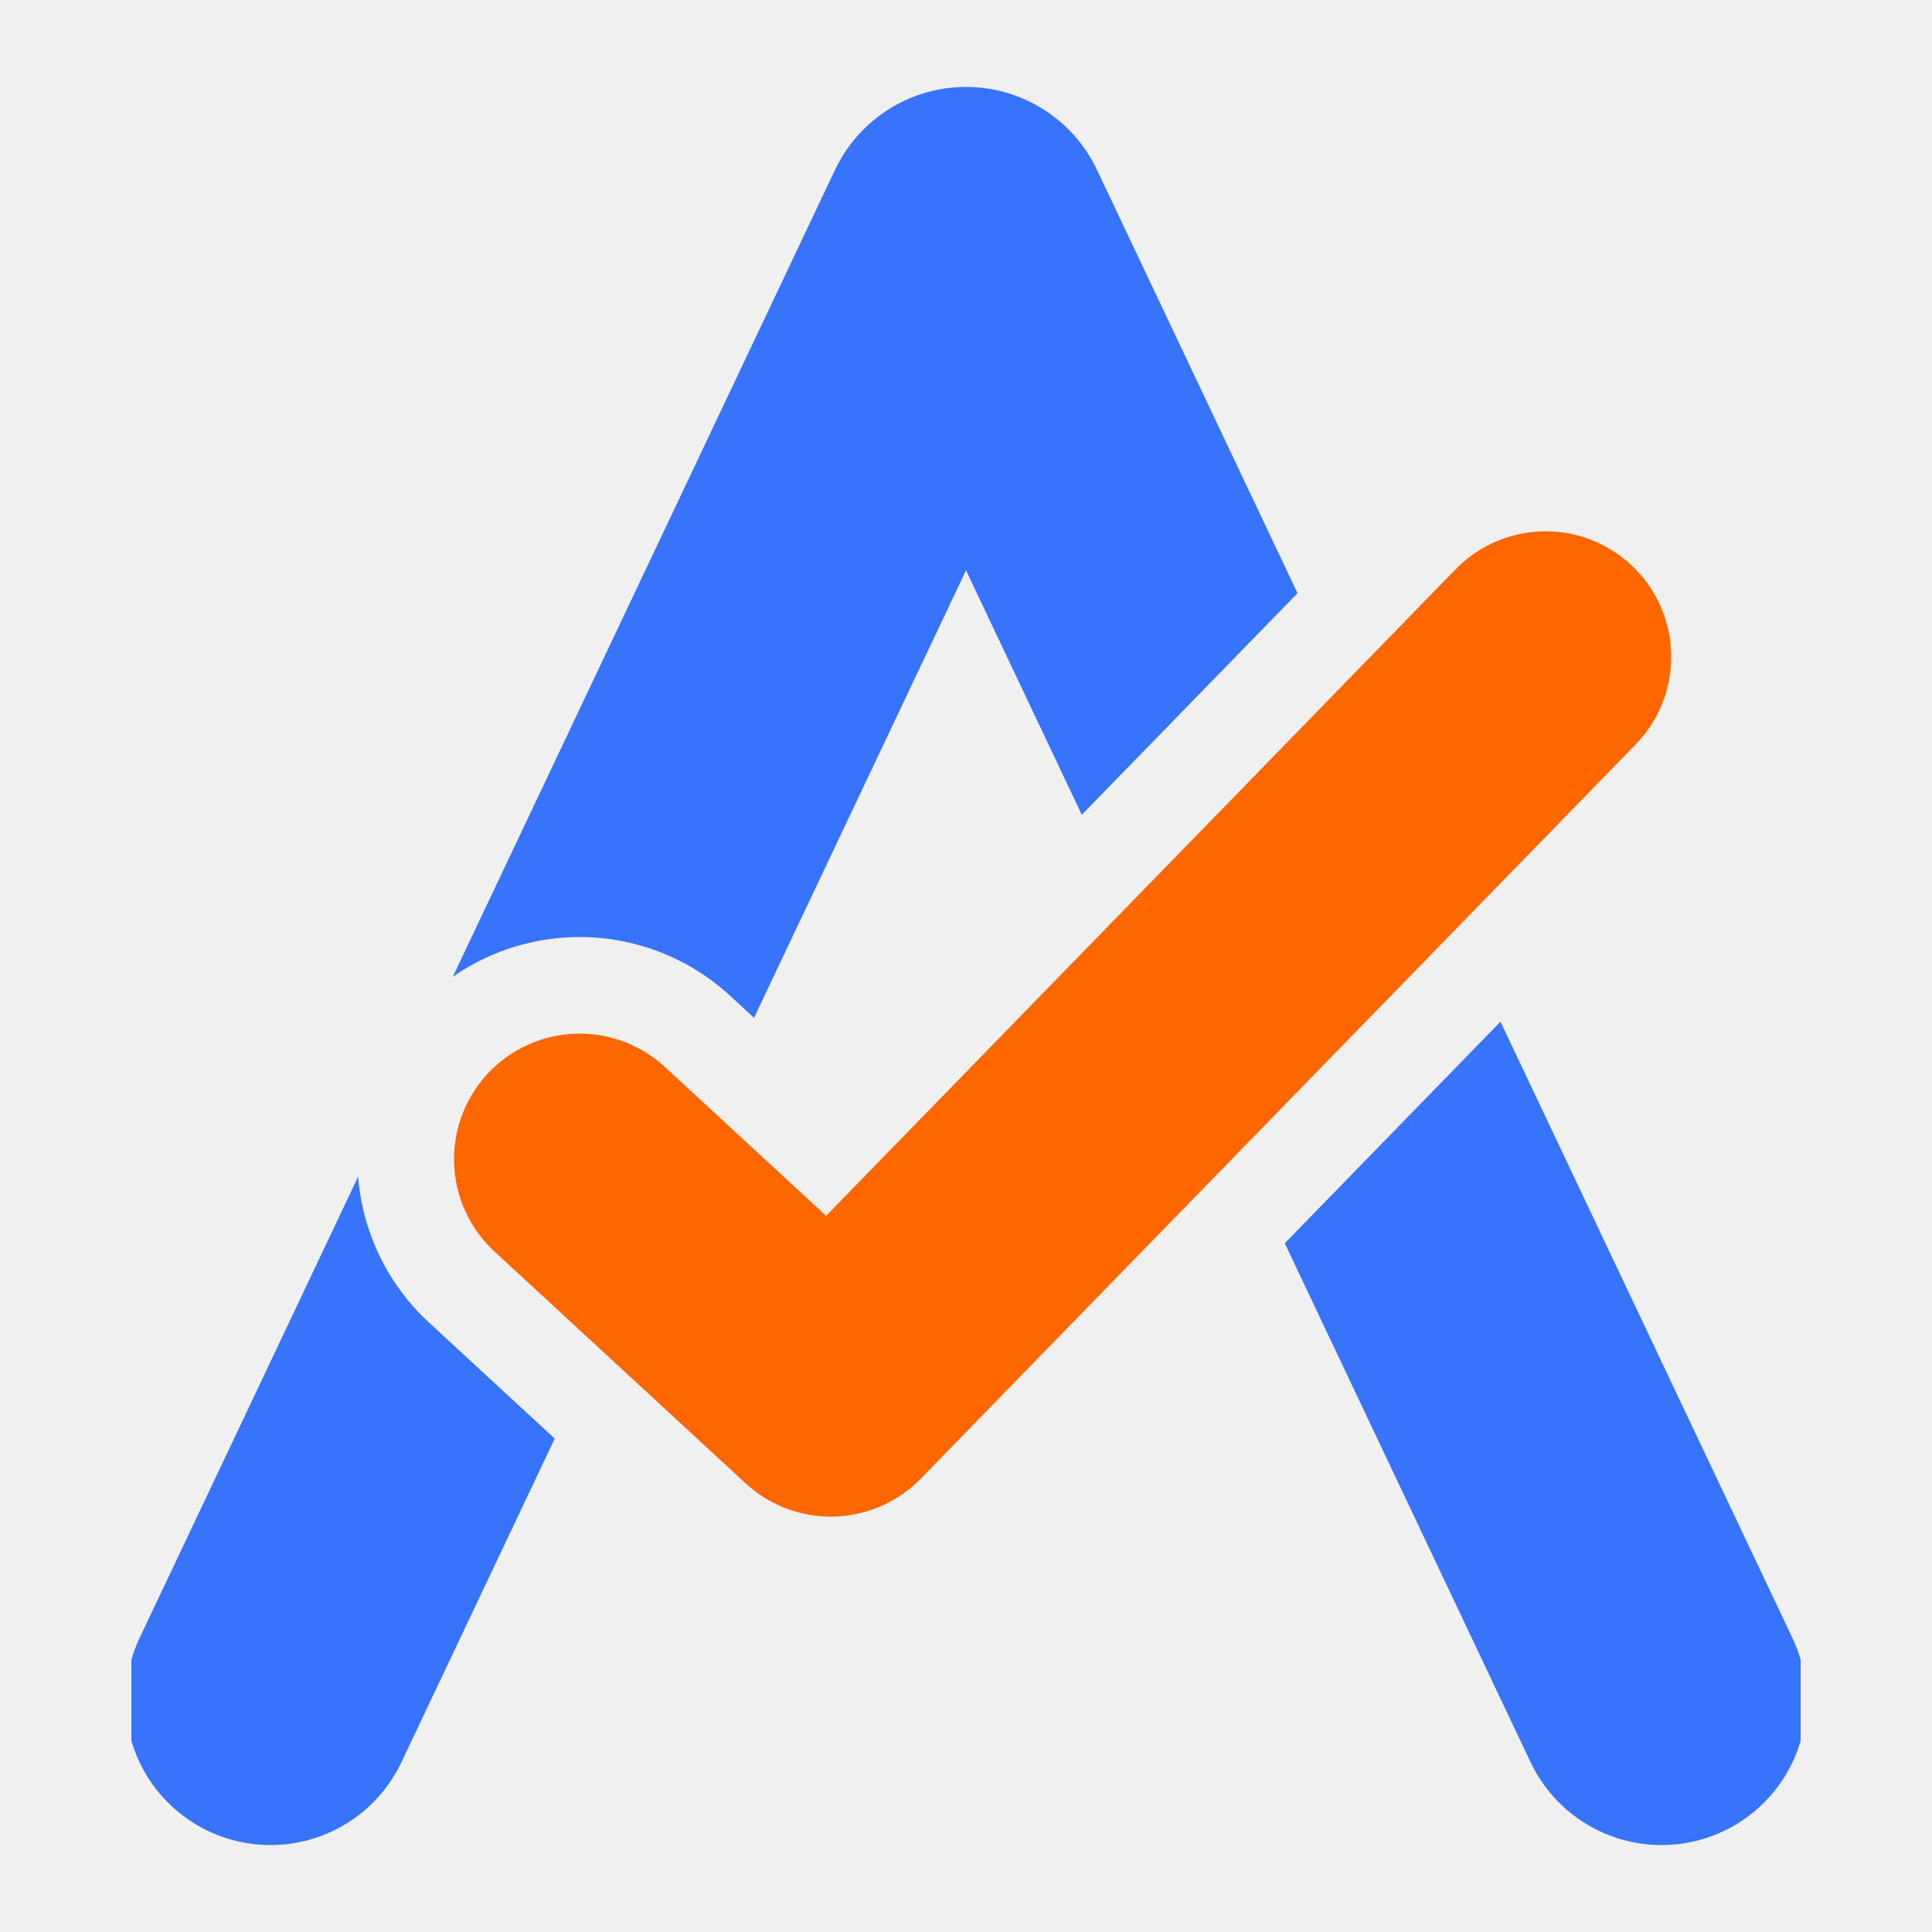
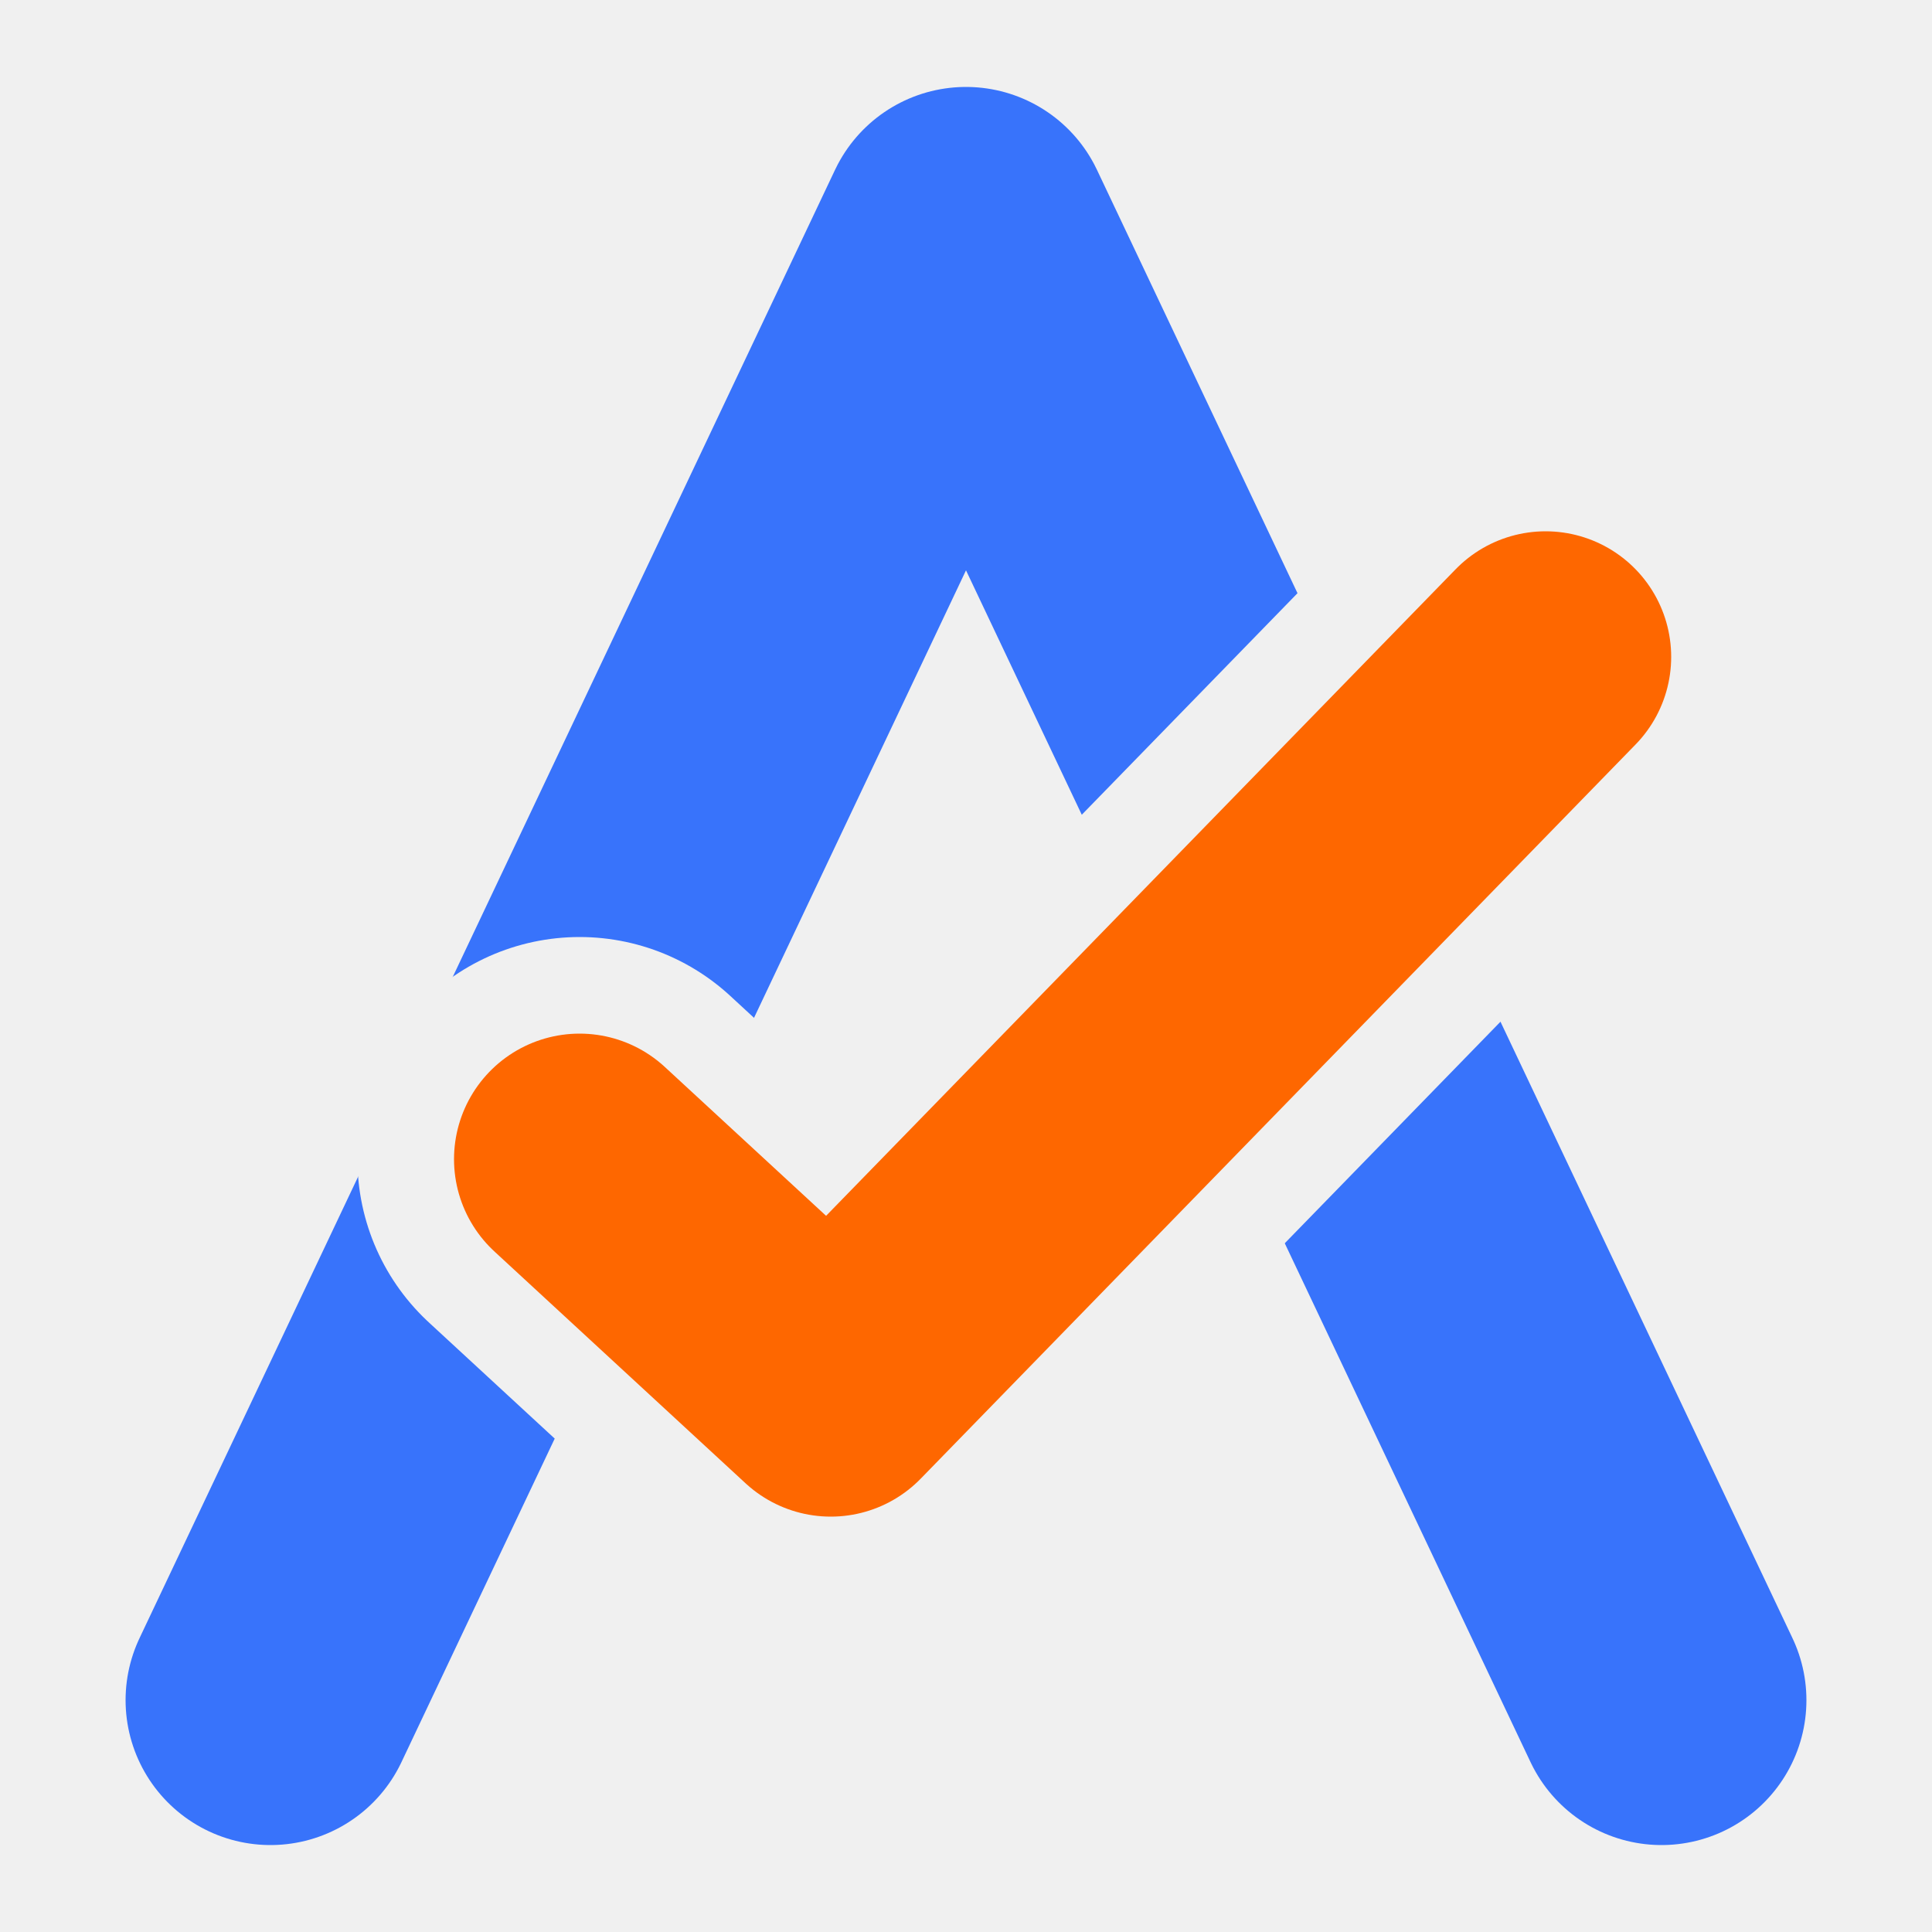
<svg xmlns="http://www.w3.org/2000/svg" viewBox="0 0 100 100">
-   <mask id="iso-gap">
+   <mask id="iso-gap" maskUnits="userSpaceOnUse" x="0" y="0" width="100" height="100">
    <rect width="100" height="100" fill="#fff" />
    <path d="M30 60L43 72L80 34" fill="none" stroke="#000" stroke-width="23" stroke-linecap="round" stroke-linejoin="round" />
  </mask>
  <path d="M14 88L50 12L86 88" fill="none" stroke="#3873fb" stroke-width="15" stroke-linecap="round" stroke-linejoin="round" mask="url(#iso-gap)" />
  <path d="M30 60L43 72L80 34" fill="none" stroke="#fe6700" stroke-width="13" stroke-linecap="round" stroke-linejoin="round" />
</svg>
